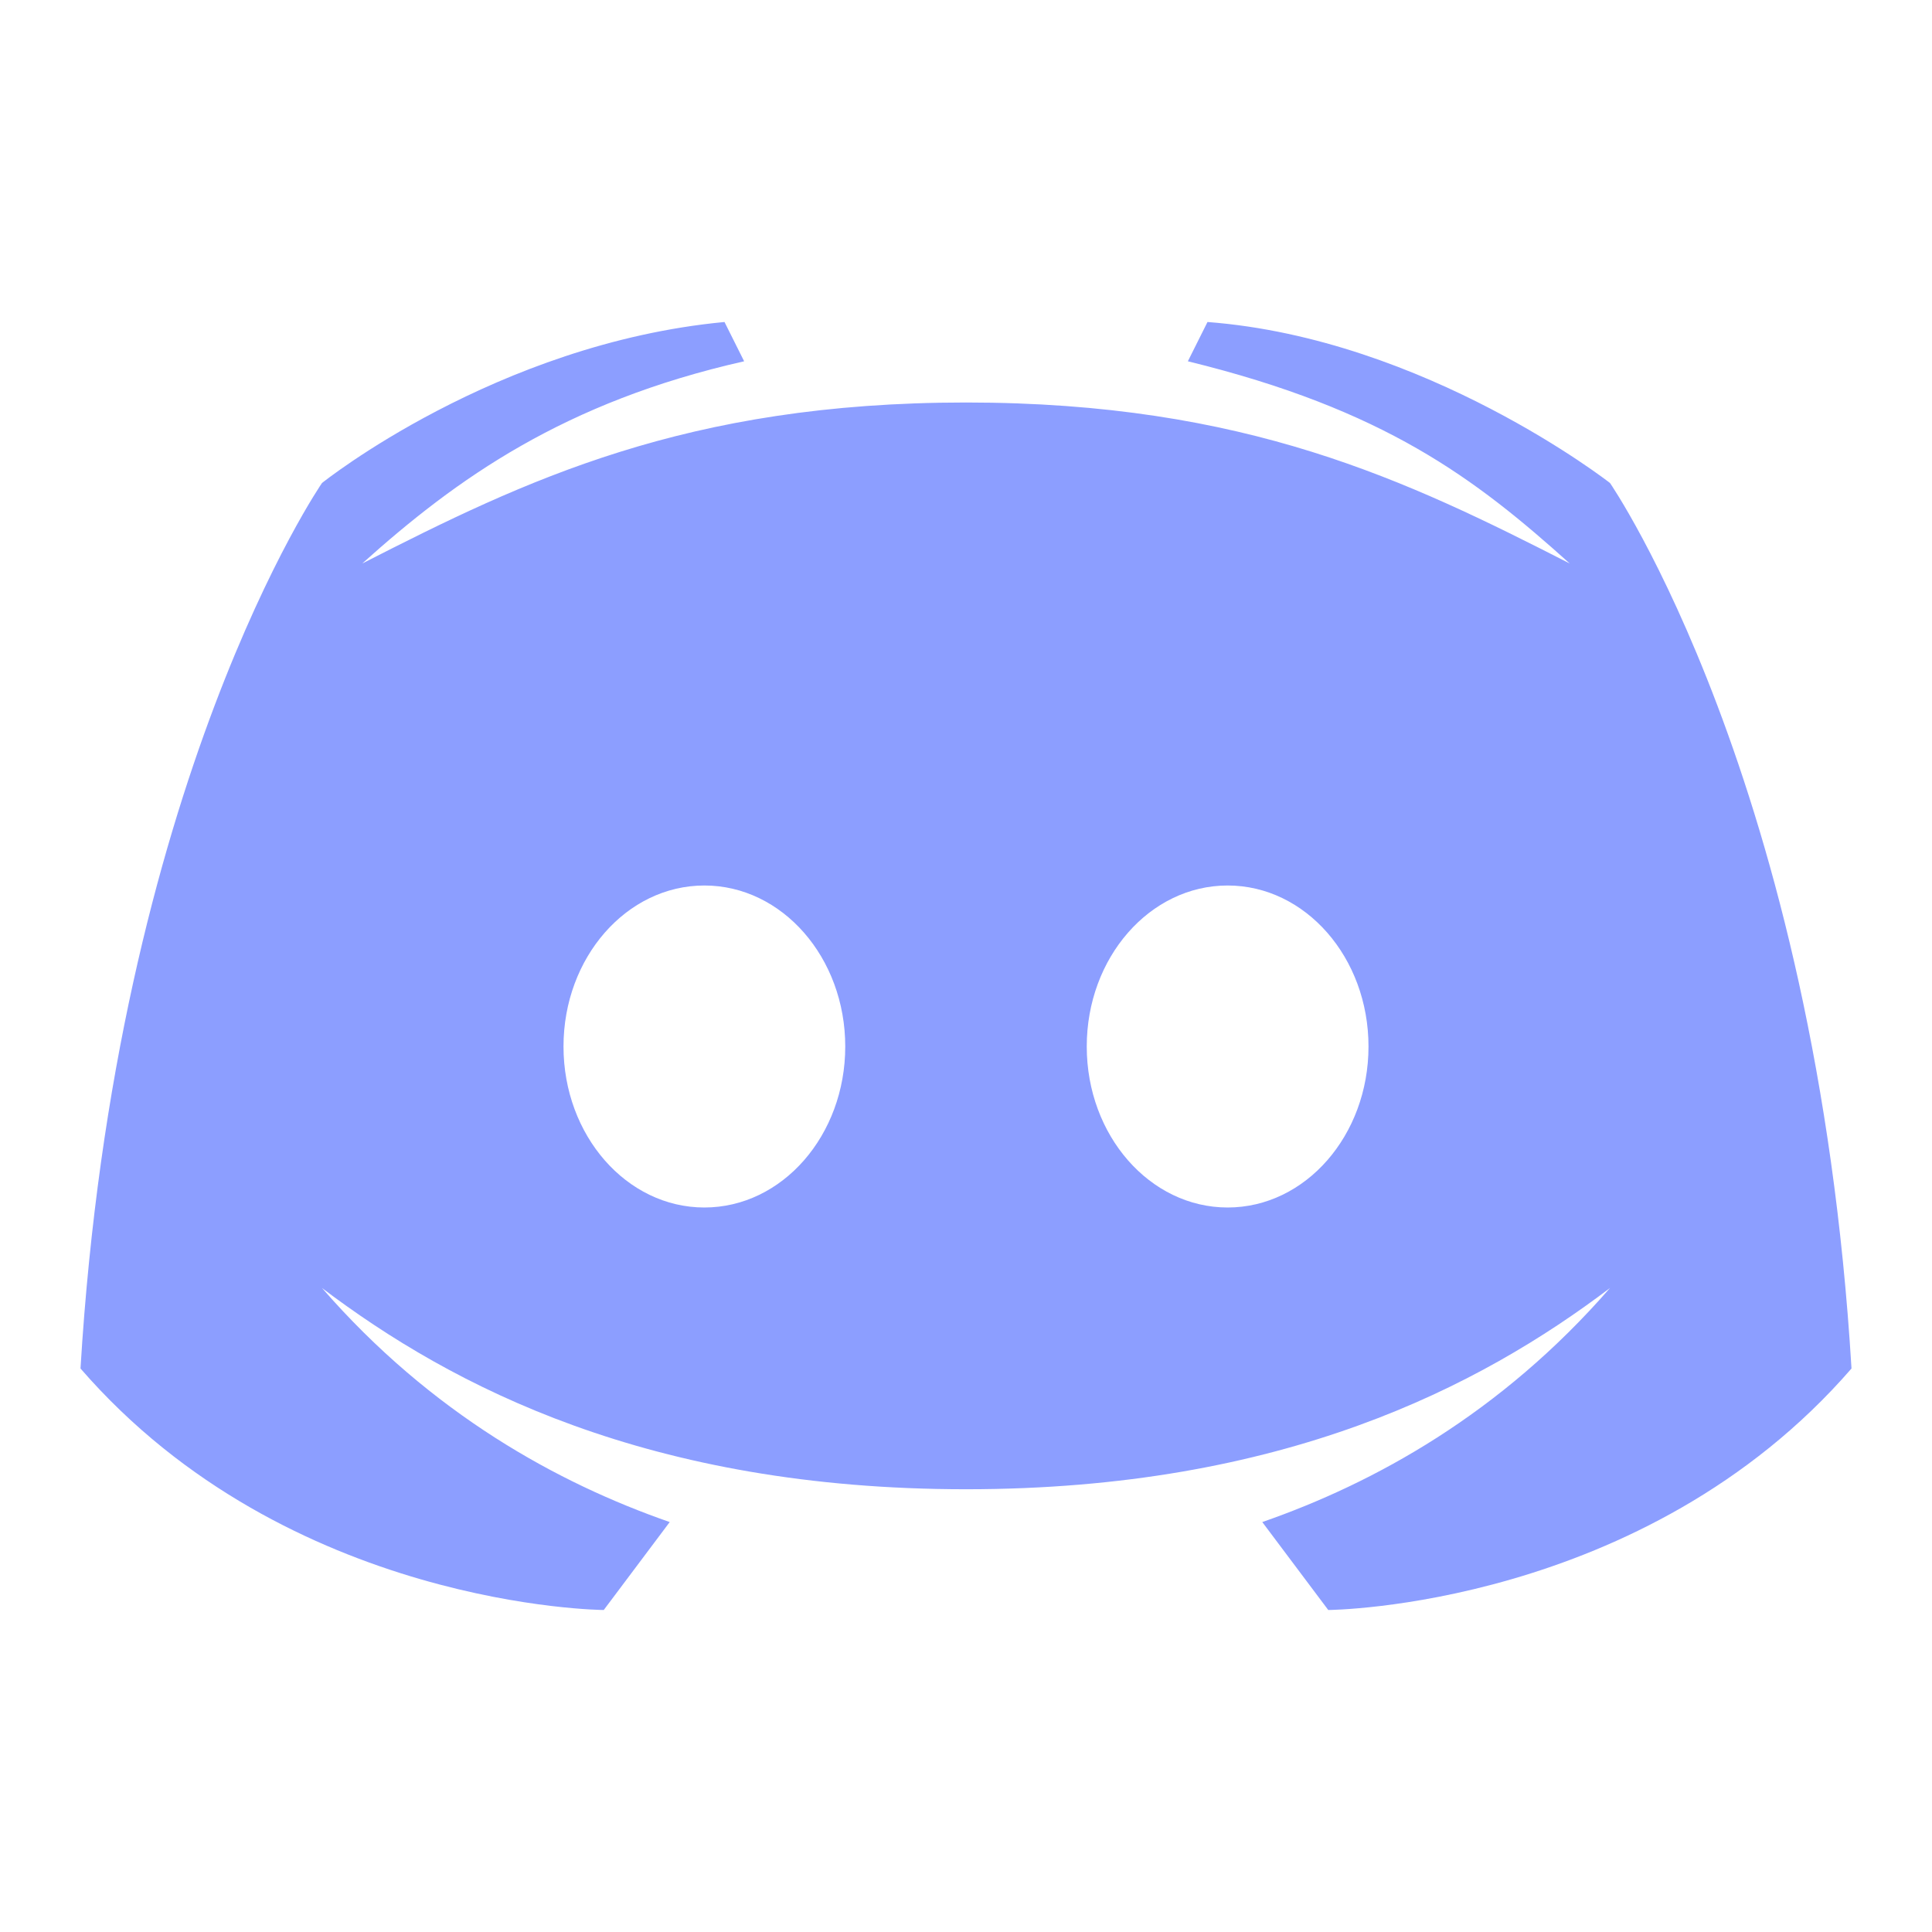
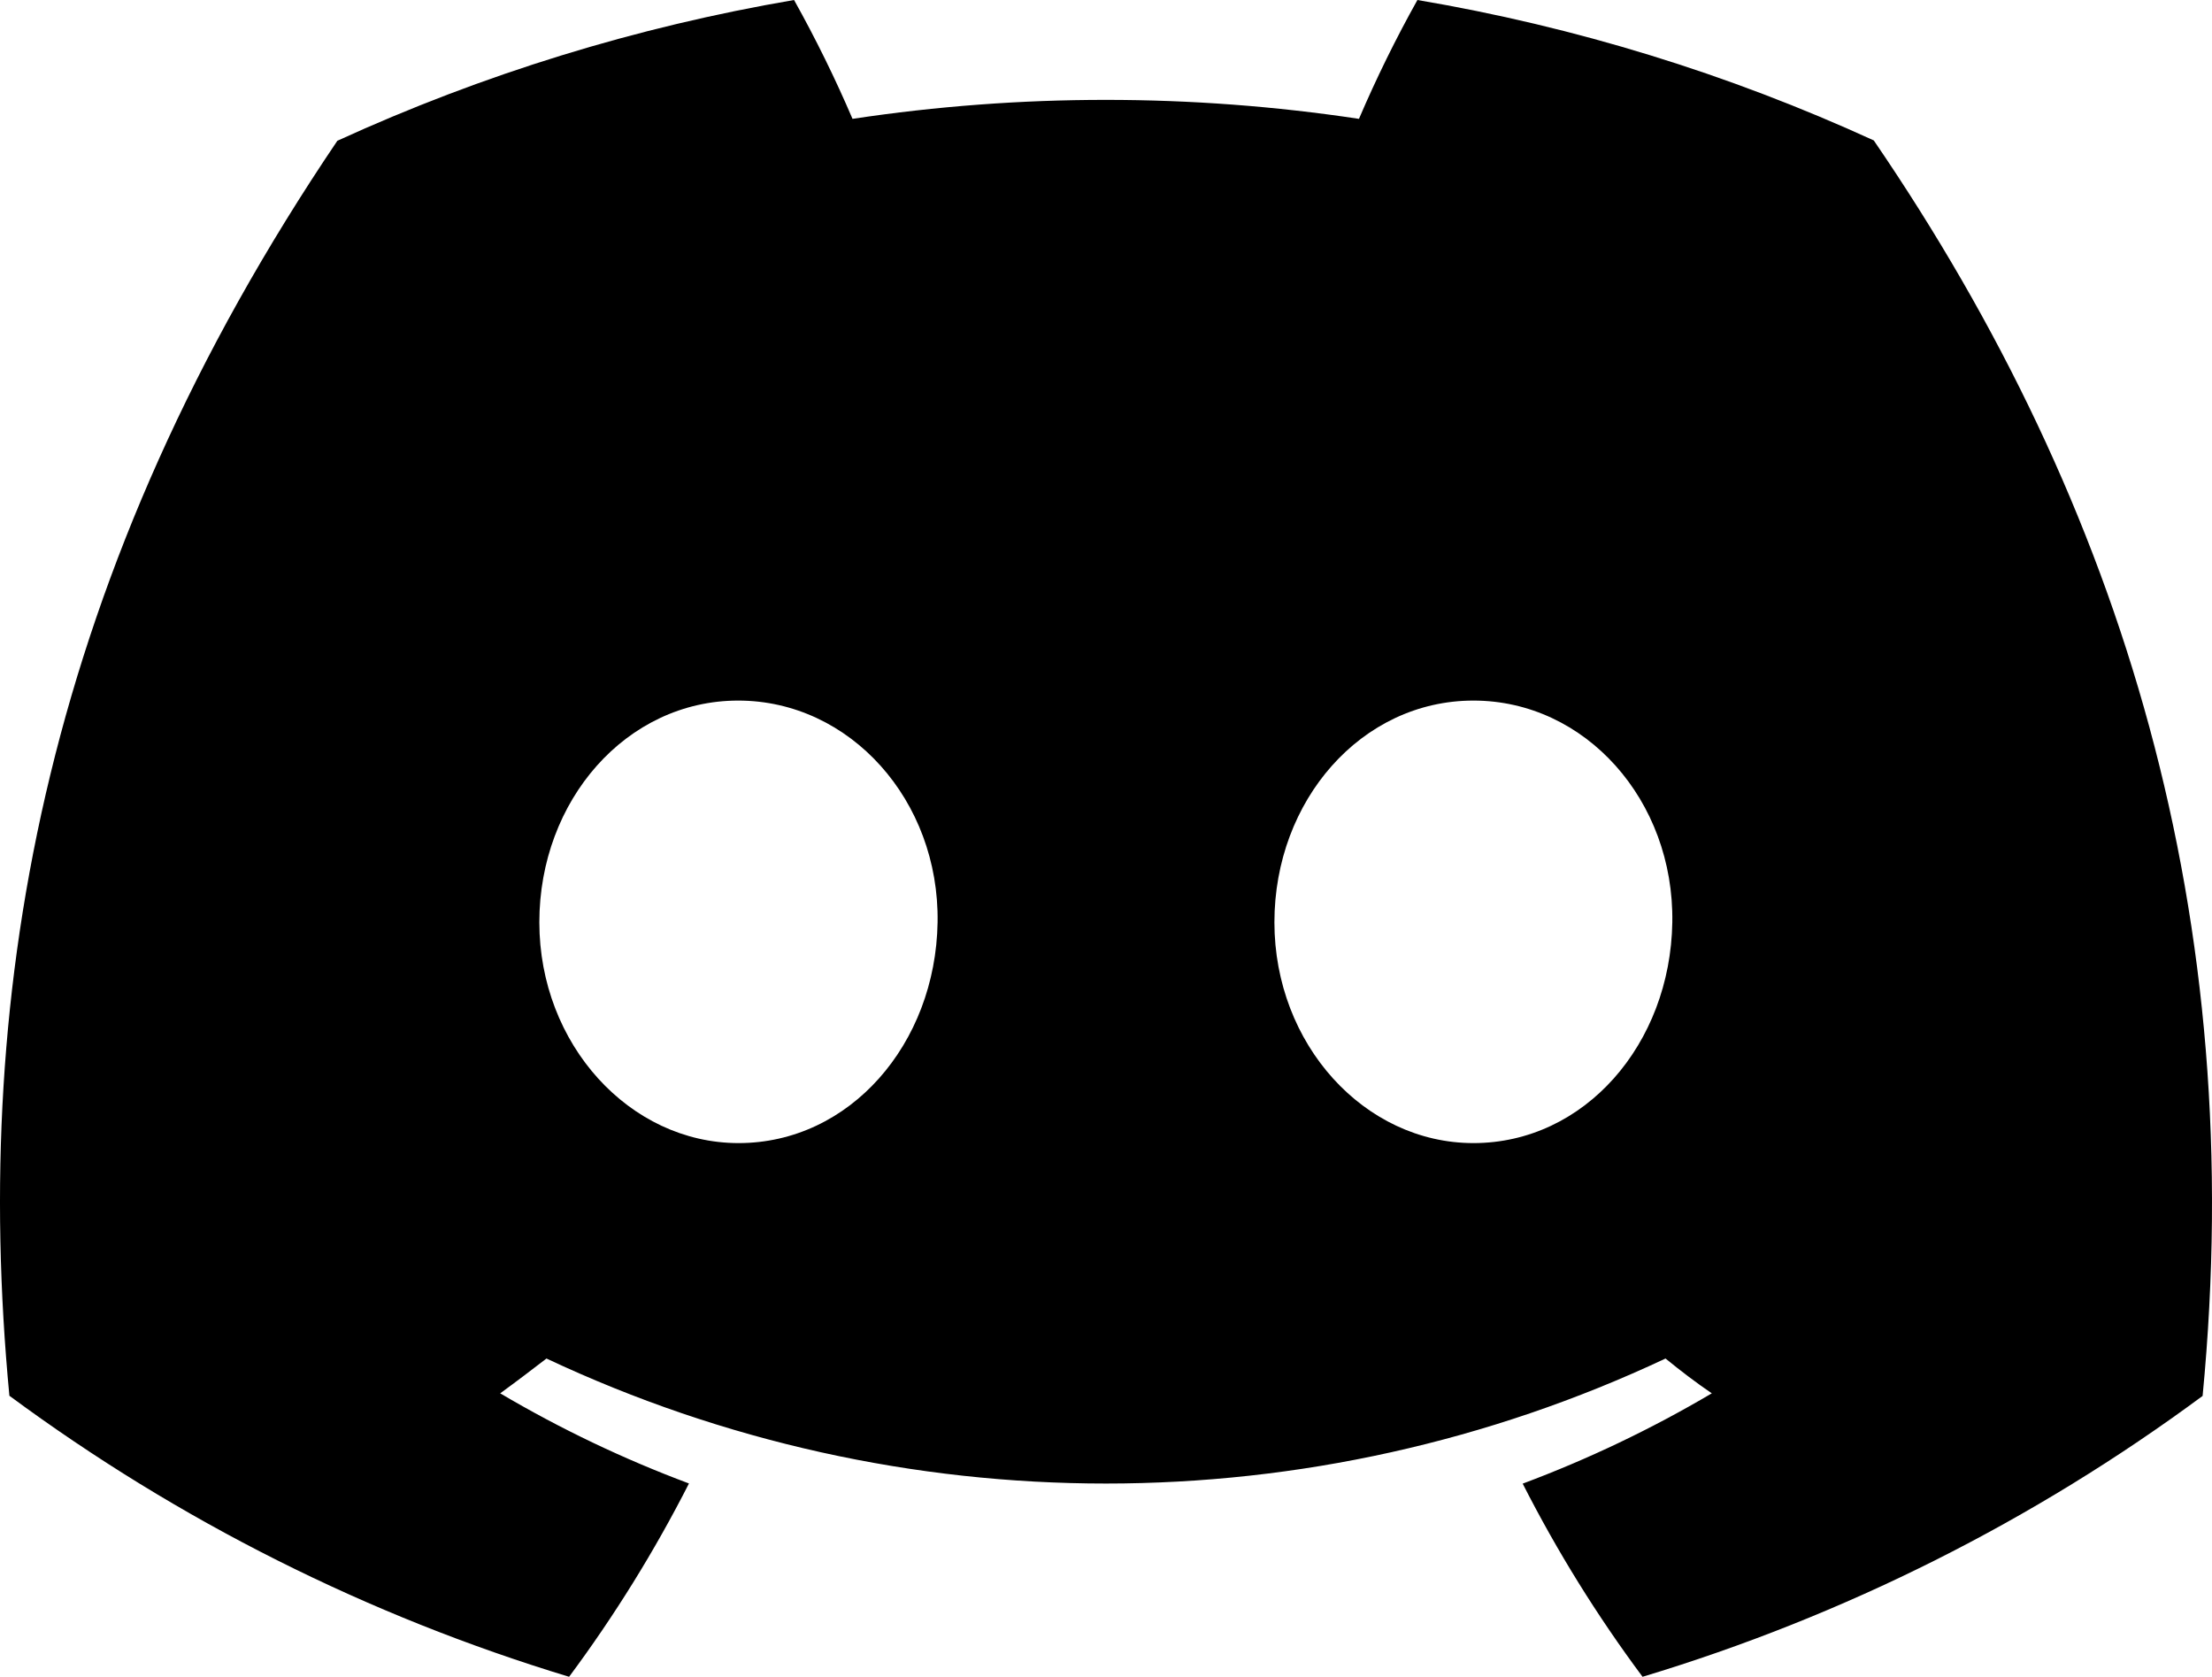
- <svg xmlns="http://www.w3.org/2000/svg" viewBox="0 0 48 48" width="24px" height="24px">
-   <path fill="#8c9eff" d="M40,12c0,0-4.585-3.588-10-4l-0.488,0.976C34.408,10.174,36.654,11.891,39,14c-4.045-2.065-8.039-4-15-4s-10.955,1.935-15,4c2.346-2.109,5.018-4.015,9.488-5.024L18,8c-5.681,0.537-10,4-10,4s-5.121,7.425-6,22c5.162,5.953,13,6,13,6l1.639-2.185C13.857,36.848,10.715,35.121,8,32c3.238,2.45,8.125,5,16,5s12.762-2.55,16-5c-2.715,3.121-5.857,4.848-8.639,5.815L33,40c0,0,7.838-0.047,13-6C45.121,19.425,40,12,40,12z M17.5,30c-1.933,0-3.5-1.791-3.5-4c0-2.209,1.567-4,3.5-4s3.5,1.791,3.5,4C21,28.209,19.433,30,17.5,30z M30.5,30c-1.933,0-3.5-1.791-3.5-4c0-2.209,1.567-4,3.5-4s3.5,1.791,3.5,4C34,28.209,32.433,30,30.5,30z" />
+ <svg xmlns="http://www.w3.org/2000/svg" viewBox="0 0 127.14 96.36">
+   <path d="M107.7,8.07A105.15,105.15,0,0,0,81.47,0a72.06,72.06,0,0,0-3.36,6.83A97.68,97.68,0,0,0,49,6.83,72.37,72.37,0,0,0,45.64,0,105.89,105.89,0,0,0,19.39,8.09C2.79,32.65-1.71,56.6.54,80.21h0A105.73,105.73,0,0,0,32.71,96.36,77.7,77.7,0,0,0,39.6,85.25a68.42,68.42,0,0,1-10.85-5.18c.91-.66,1.8-1.34,2.66-2a75.57,75.57,0,0,0,64.32,0c.87.71,1.76,1.39,2.66,2a68.68,68.68,0,0,1-10.87,5.19,77,77,0,0,0,6.89,11.1A105.25,105.25,0,0,0,126.6,80.22h0C129.24,52.84,122.09,29.11,107.7,8.07ZM42.45,65.69C36.18,65.69,31,60,31,53s5-12.74,11.43-12.74S54,46,53.89,53,48.84,65.69,42.45,65.69Zm42.24,0C78.41,65.69,73.25,60,73.25,53s5-12.74,11.44-12.74S96.23,46,96.12,53,91.08,65.69,84.69,65.69Z" />
</svg>
